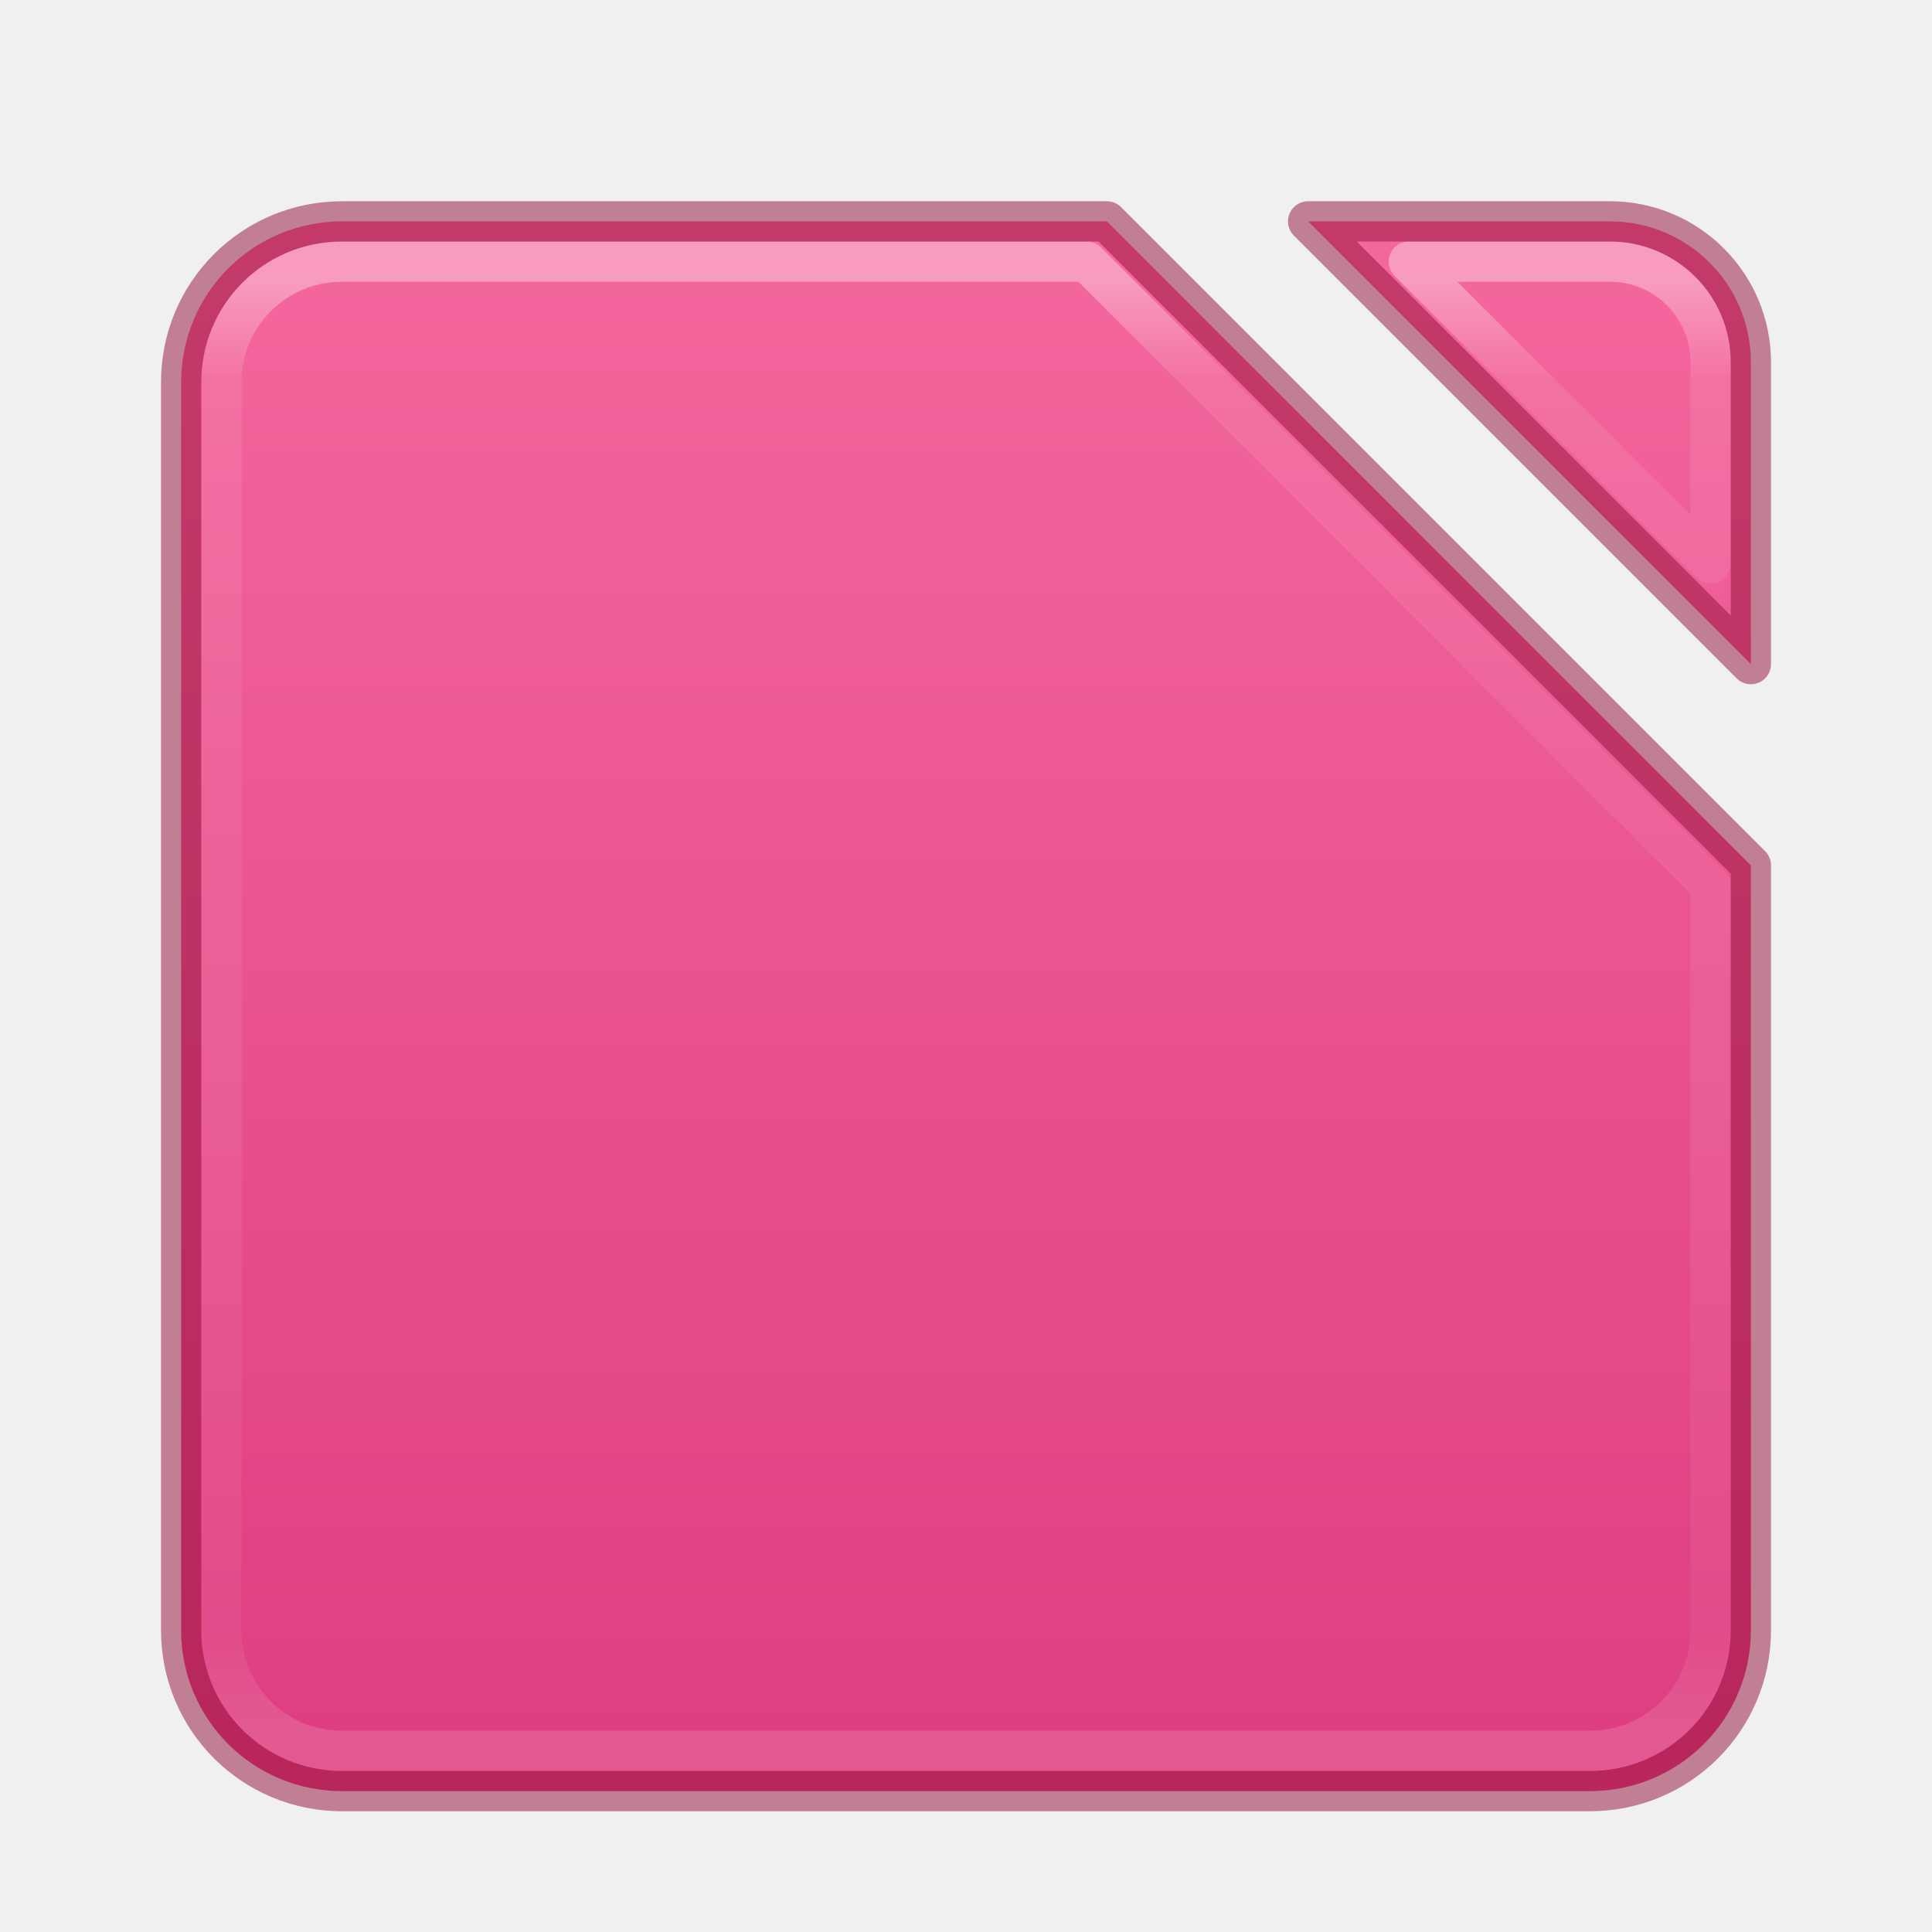
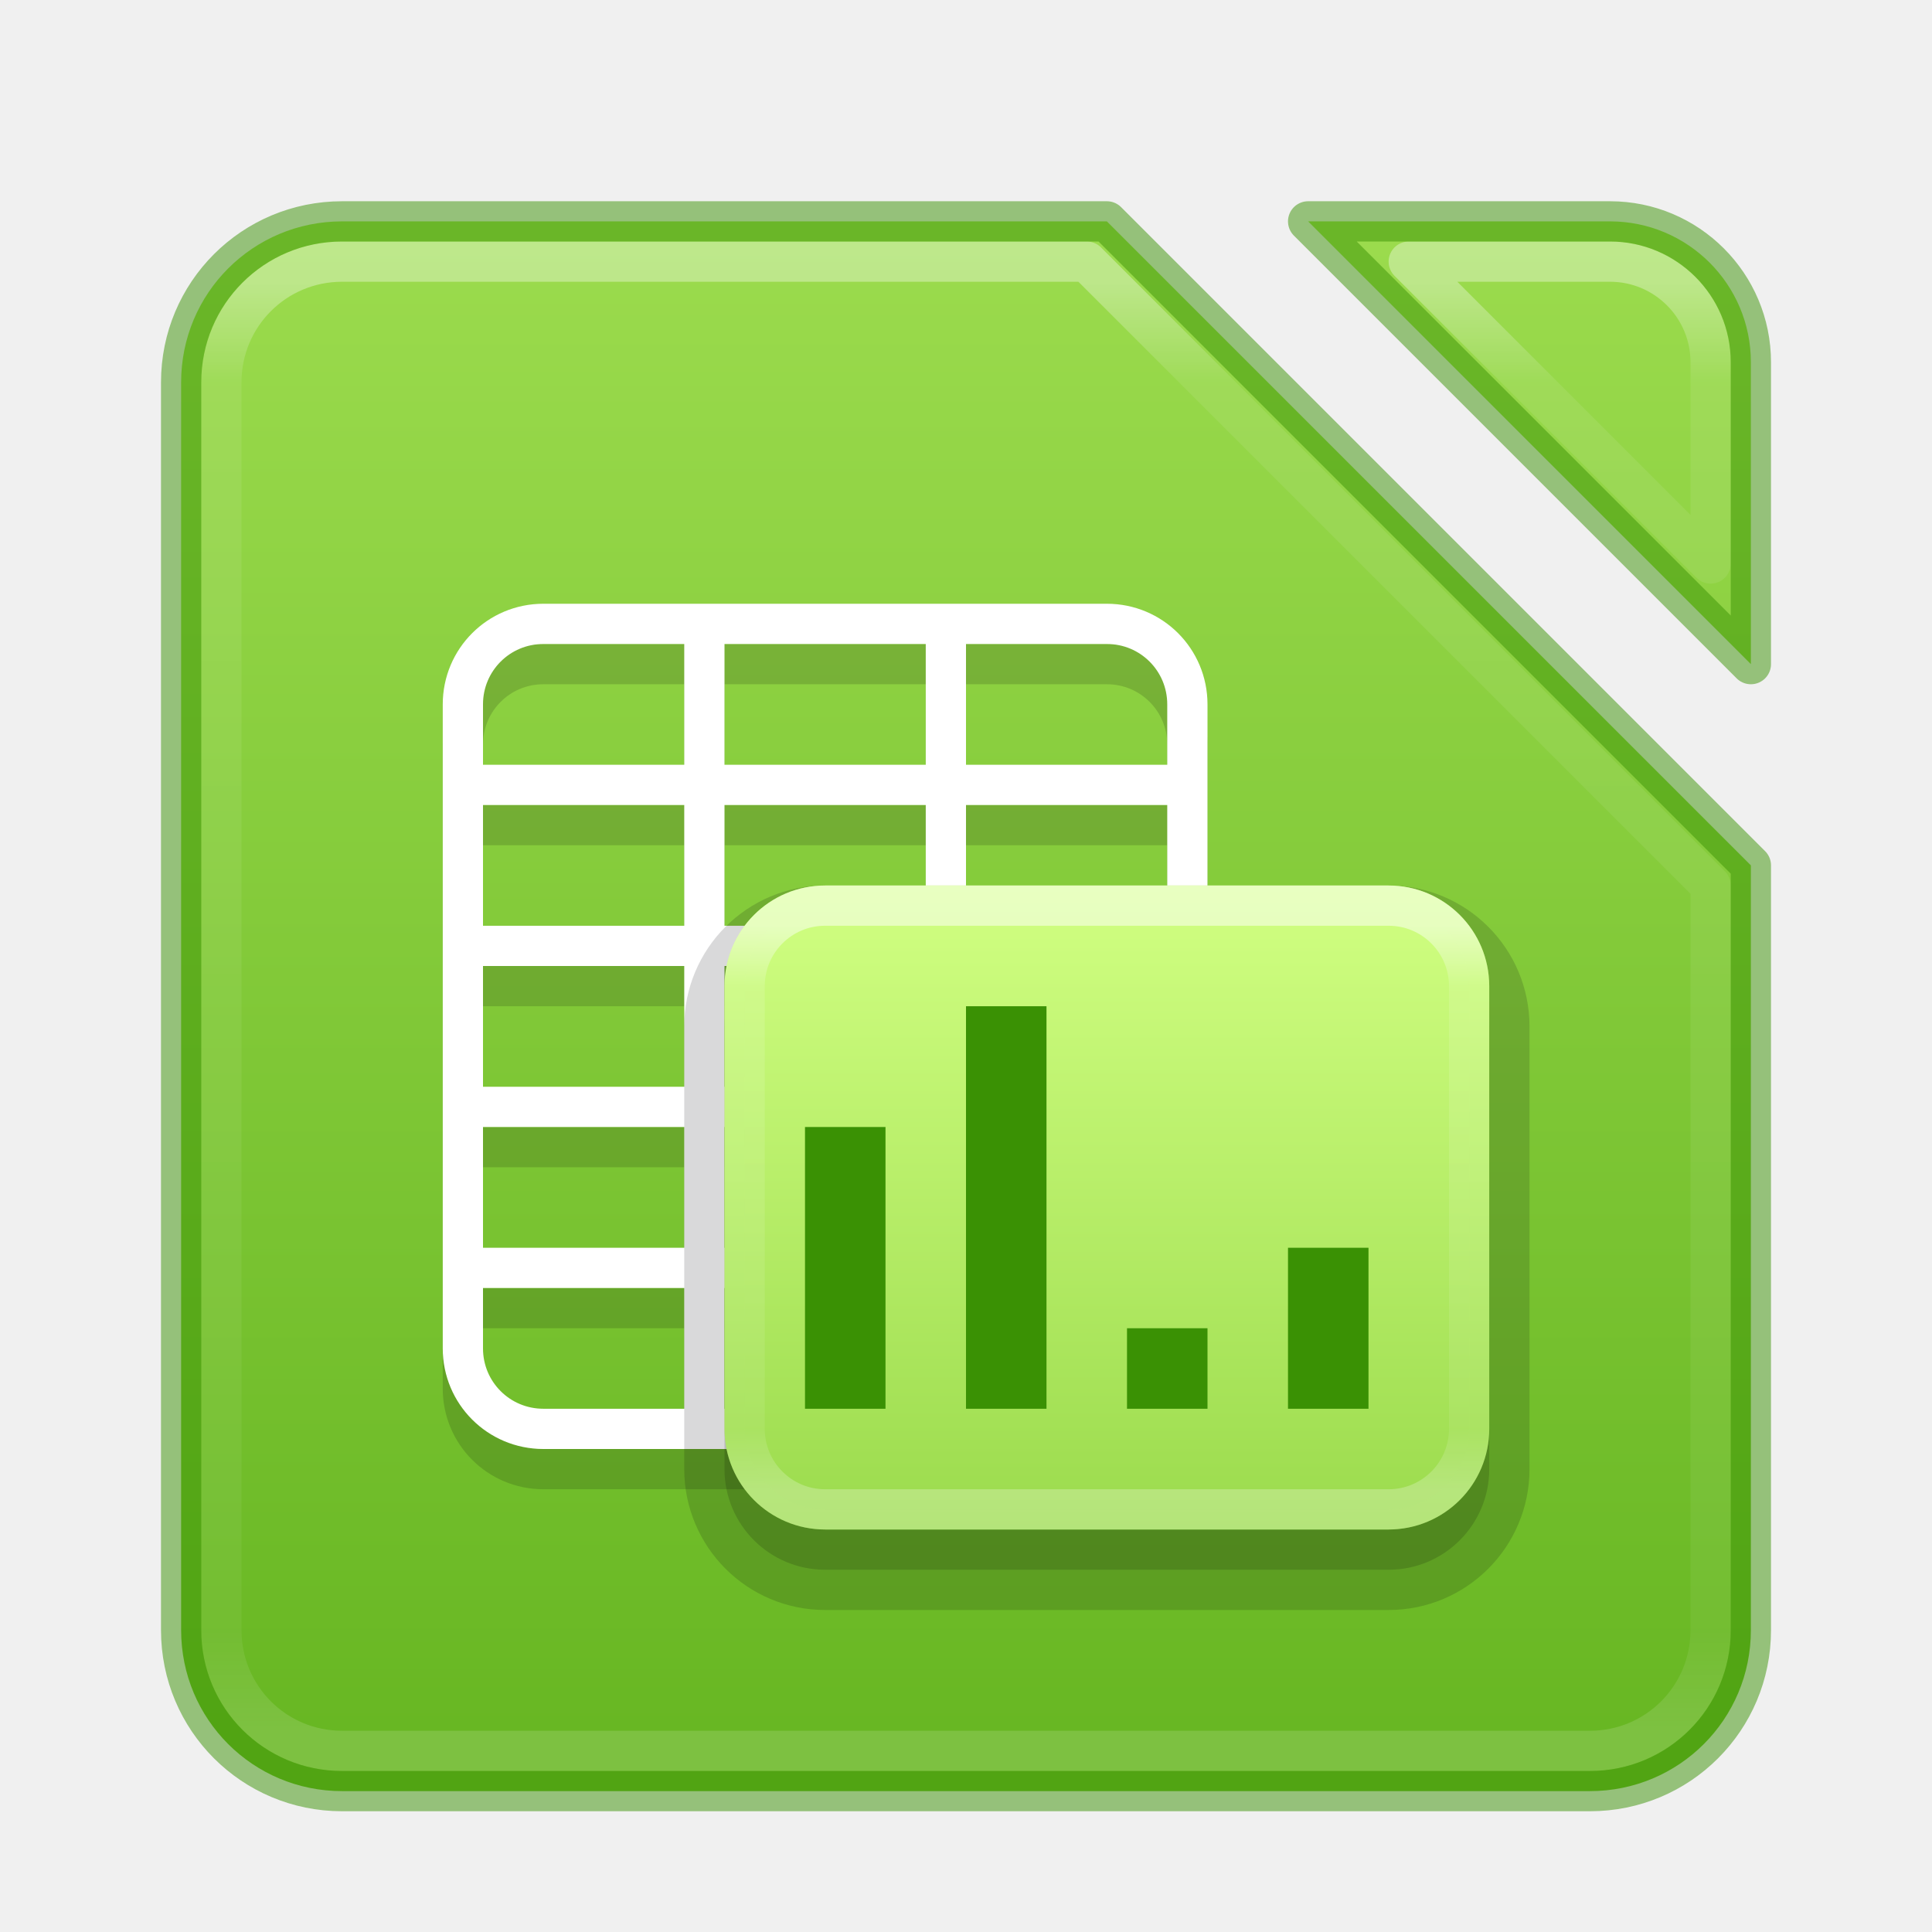
<svg xmlns="http://www.w3.org/2000/svg" xmlns:xlink="http://www.w3.org/1999/xlink" id="svg3489" height="48" width="48" version="1.1" xml:space="preserve">
  <defs id="defs3491">
-     <linearGradient id="linearGradient1">
-       <stop style="stop-color:#f4679d;stop-opacity:1;" offset="0" id="stop5" />
-       <stop style="stop-color:#de3e80;stop-opacity:1;" offset="1" id="stop8" />
+     <linearGradient id="linearGradient21">
+       <stop style="stop-color:#9bdb4d;stop-opacity:1;" offset="0" id="stop21" />
+       <stop style="stop-color:#68b723;stop-opacity:1;" offset="1" id="stop22" />
+     </linearGradient>
+     <linearGradient id="linearGradient19">
+       <stop style="stop-color:#d1ff82;stop-opacity:1;" offset="0" id="stop19" />
+       <stop style="stop-color:#9bdb4d;stop-opacity:1;" offset="1" id="stop20" />
+     </linearGradient>
+     <linearGradient id="linearGradient7">
+       <stop style="stop-color:#ffffff;stop-opacity:1;" offset="0" id="stop7" />
+       <stop style="stop-color:#ffffff;stop-opacity:0.25;" offset="0.107" id="stop10" />
+       <stop style="stop-color:#ffffff;stop-opacity:0.15;" offset="0.893" id="stop11" />
+       <stop style="stop-color:#ffffff;stop-opacity:0.5;" offset="1" id="stop9" />
    </linearGradient>
    <linearGradient id="linearGradient1201">
      <stop id="stop1193" style="stop-color:#ffffff;stop-opacity:1" offset="0" />
      <stop id="stop1195" style="stop-color:#ffffff;stop-opacity:0.235" offset="0.07" />
      <stop id="stop1197" style="stop-color:#ffffff;stop-opacity:0.157" offset="0.932" />
      <stop id="stop1199" style="stop-color:#ffffff;stop-opacity:0.392" offset="1" />
    </linearGradient>
    <linearGradient x1="39" y1="6" x2="39" y2="41.945" id="linearGradient3058-5" xlink:href="#linearGradient1201" gradientUnits="userSpaceOnUse" gradientTransform="translate(4e-6,1.000006)" />
    <style id="style1">.g{fill:#000;}.g,.h,.i{stroke-width:0px;}.h{fill:url(#e);}.i{fill:#fff;}</style>
    <style id="style1-6">.cls-1{fill:#fff;}</style>
    <style id="style1-67">.cls-1{fill:#fff;}</style>
    <style id="style1-56">.g{fill:#000;}.g,.h,.i{stroke-width:0px;}.h{fill:url(#e);}.i{fill:#fff;}</style>
    <style id="style1-7">.g{fill:#000;}.g,.h,.i{stroke-width:0px;}.h{fill:url(#e);}.i{fill:#fff;}</style>
    <style id="style1-5">.g{fill:#000;}.g,.h,.i{stroke-width:0px;}.h{fill:url(#e);}.i{fill:#fff;}</style>
    <style id="style1-3">.g{fill:#000;}.g,.h,.i{stroke-width:0px;}.h{fill:url(#e);}.i{fill:#fff;}</style>
    <style id="style1-6-1">.cls-1{fill:#fff;}</style>
    <style id="style1-2">.g{fill:#000;}.g,.h,.i{stroke-width:0px;}.h{fill:url(#e);}.i{fill:#fff;}</style>
    <style id="style1-6-8">.cls-1{fill:#fff;}</style>
    <style id="style1-0">.g{fill:#000;}.g,.h,.i{stroke-width:0px;}.h{fill:url(#e);}.i{fill:#fff;}</style>
    <style id="style1-7-23">.g{fill:#000;}.g,.h,.i{stroke-width:0px;}.h{fill:url(#e);}.i{fill:#fff;}</style>
    <style id="style1-5-7">.g{fill:#000;}.g,.h,.i{stroke-width:0px;}.h{fill:url(#e);}.i{fill:#fff;}</style>
    <style id="style1-3-2">.g{fill:#000;}.g,.h,.i{stroke-width:0px;}.h{fill:url(#e);}.i{fill:#fff;}</style>
    <style id="style1-6-28">.cls-1{fill:#fff;}</style>
    <style id="style1-62">.g{fill:#000;}.g,.h,.i{stroke-width:0px;}.h{fill:url(#e);}.i{fill:#fff;}</style>
    <style id="style1-6-9">.cls-1{fill:#fff;}</style>
    <style id="style1-67-1">.cls-1{fill:#fff;}</style>
    <style id="style1-56-2">.g{fill:#000;}.g,.h,.i{stroke-width:0px;}.h{fill:url(#e);}.i{fill:#fff;}</style>
    <style id="style1-7-1">.g{fill:#000;}.g,.h,.i{stroke-width:0px;}.h{fill:url(#e);}.i{fill:#fff;}</style>
    <style id="style1-5-2">.g{fill:#000;}.g,.h,.i{stroke-width:0px;}.h{fill:url(#e);}.i{fill:#fff;}</style>
    <style id="style1-3-7">.g{fill:#000;}.g,.h,.i{stroke-width:0px;}.h{fill:url(#e);}.i{fill:#fff;}</style>
    <style id="style1-6-1-9">.cls-1{fill:#fff;}</style>
    <style id="style1-2-3">.g{fill:#000;}.g,.h,.i{stroke-width:0px;}.h{fill:url(#e);}.i{fill:#fff;}</style>
    <style id="style1-6-8-1">.cls-1{fill:#fff;}</style>
    <style id="style1-79">.g{fill:#000;}.g,.h,.i{stroke-width:0px;}.h{fill:url(#e);}.i{fill:#fff;}</style>
    <style id="style1-7-2">.g{fill:#000;}.g,.h,.i{stroke-width:0px;}.h{fill:url(#e);}.i{fill:#fff;}</style>
    <style id="style1-5-0">.g{fill:#000;}.g,.h,.i{stroke-width:0px;}.h{fill:url(#e);}.i{fill:#fff;}</style>
    <style id="style1-53">.g{fill:#000;}.g,.h,.i{stroke-width:0px;}.h{fill:url(#e);}.i{fill:#fff;}</style>
    <style id="style1-6-2">.cls-1{fill:#fff;}</style>
    <style id="style1-67-3">.cls-1{fill:#fff;}</style>
    <style id="style1-675">.g{fill:#000;}.g,.h,.i{stroke-width:0px;}.h{fill:url(#e);}.i{fill:#fff;}</style>
    <style id="style1-7-3">.g{fill:#000;}.g,.h,.i{stroke-width:0px;}.h{fill:url(#e);}.i{fill:#fff;}</style>
    <style id="style1-5-5">.g{fill:#000;}.g,.h,.i{stroke-width:0px;}.h{fill:url(#e);}.i{fill:#fff;}</style>
    <style id="style1-3-9">.g{fill:#000;}.g,.h,.i{stroke-width:0px;}.h{fill:url(#e);}.i{fill:#fff;}</style>
    <style id="style1-6-6">.cls-1{fill:#fff;}</style>
    <style id="style1-70">.g{fill:#000;}.g,.h,.i{stroke-width:0px;}.h{fill:url(#e);}.i{fill:#fff;}</style>
    <style id="style1-6-3">.cls-1{fill:#fff;}</style>
    <style id="style1-74">.g{fill:#000;}.g,.h,.i{stroke-width:0px;}.h{fill:url(#e);}.i{fill:#fff;}</style>
    <style id="style1-6-99">.cls-1{fill:#fff;}</style>
    <style id="style1-67-4">.cls-1{fill:#fff;}</style>
    <style id="style1-53-2">.g{fill:#000;}.g,.h,.i{stroke-width:0px;}.h{fill:url(#e);}.i{fill:#fff;}</style>
    <style id="style1-6-5">.cls-1{fill:#fff;}</style>
    <style id="style1-67-6">.cls-1{fill:#fff;}</style>
    <style id="style1-56-5">.g{fill:#000;}.g,.h,.i{stroke-width:0px;}.h{fill:url(#e);}.i{fill:#fff;}</style>
    <style id="style1-7-34">.g{fill:#000;}.g,.h,.i{stroke-width:0px;}.h{fill:url(#e);}.i{fill:#fff;}</style>
    <style id="style1-5-9">.g{fill:#000;}.g,.h,.i{stroke-width:0px;}.h{fill:url(#e);}.i{fill:#fff;}</style>
    <style id="style1-3-0">.g{fill:#000;}.g,.h,.i{stroke-width:0px;}.h{fill:url(#e);}.i{fill:#fff;}</style>
    <style id="style1-6-1-2">.cls-1{fill:#fff;}</style>
    <style id="style1-2-0">.g{fill:#000;}.g,.h,.i{stroke-width:0px;}.h{fill:url(#e);}.i{fill:#fff;}</style>
    <style id="style1-6-8-19">.cls-1{fill:#fff;}</style>
    <style id="style1-9">.g{fill:#000;}.g,.h,.i{stroke-width:0px;}.h{fill:url(#e);}.i{fill:#fff;}</style>
    <style id="style1-6-22">.cls-1{fill:#fff;}</style>
    <style id="style1-67-8">.cls-1{fill:#fff;}</style>
    <style id="style1-56-9">.g{fill:#000;}.g,.h,.i{stroke-width:0px;}.h{fill:url(#e);}.i{fill:#fff;}</style>
    <style id="style1-7-7">.g{fill:#000;}.g,.h,.i{stroke-width:0px;}.h{fill:url(#e);}.i{fill:#fff;}</style>
    <style id="style1-5-3">.g{fill:#000;}.g,.h,.i{stroke-width:0px;}.h{fill:url(#e);}.i{fill:#fff;}</style>
    <style id="style1-3-6">.g{fill:#000;}.g,.h,.i{stroke-width:0px;}.h{fill:url(#e);}.i{fill:#fff;}</style>
    <style id="style1-6-1-1">.cls-1{fill:#fff;}</style>
    <style id="style1-2-2">.g{fill:#000;}.g,.h,.i{stroke-width:0px;}.h{fill:url(#e);}.i{fill:#fff;}</style>
    <style id="style1-6-8-9">.cls-1{fill:#fff;}</style>
    <style id="style1-0-0">.g{fill:#000;}.g,.h,.i{stroke-width:0px;}.h{fill:url(#e);}.i{fill:#fff;}</style>
    <style id="style1-7-23-6">.g{fill:#000;}.g,.h,.i{stroke-width:0px;}.h{fill:url(#e);}.i{fill:#fff;}</style>
    <style id="style1-5-7-6">.g{fill:#000;}.g,.h,.i{stroke-width:0px;}.h{fill:url(#e);}.i{fill:#fff;}</style>
    <style id="style1-3-2-4">.g{fill:#000;}.g,.h,.i{stroke-width:0px;}.h{fill:url(#e);}.i{fill:#fff;}</style>
    <style id="style1-6-28-6">.cls-1{fill:#fff;}</style>
    <style id="style1-62-0">.g{fill:#000;}.g,.h,.i{stroke-width:0px;}.h{fill:url(#e);}.i{fill:#fff;}</style>
    <style id="style1-6-9-7">.cls-1{fill:#fff;}</style>
    <style id="style1-67-1-0">.cls-1{fill:#fff;}</style>
    <style id="style1-56-2-1">.g{fill:#000;}.g,.h,.i{stroke-width:0px;}.h{fill:url(#e);}.i{fill:#fff;}</style>
    <style id="style1-7-1-0">.g{fill:#000;}.g,.h,.i{stroke-width:0px;}.h{fill:url(#e);}.i{fill:#fff;}</style>
    <style id="style1-5-2-1">.g{fill:#000;}.g,.h,.i{stroke-width:0px;}.h{fill:url(#e);}.i{fill:#fff;}</style>
    <style id="style1-3-7-3">.g{fill:#000;}.g,.h,.i{stroke-width:0px;}.h{fill:url(#e);}.i{fill:#fff;}</style>
    <style id="style1-6-1-9-7">.cls-1{fill:#fff;}</style>
    <style id="style1-2-3-7">.g{fill:#000;}.g,.h,.i{stroke-width:0px;}.h{fill:url(#e);}.i{fill:#fff;}</style>
    <style id="style1-6-8-1-2">.cls-1{fill:#fff;}</style>
    <style id="style1-79-1">.g{fill:#000;}.g,.h,.i{stroke-width:0px;}.h{fill:url(#e);}.i{fill:#fff;}</style>
    <style id="style1-7-2-0">.g{fill:#000;}.g,.h,.i{stroke-width:0px;}.h{fill:url(#e);}.i{fill:#fff;}</style>
    <style id="style1-5-0-3">.g{fill:#000;}.g,.h,.i{stroke-width:0px;}.h{fill:url(#e);}.i{fill:#fff;}</style>
    <style id="style1-53-6">.g{fill:#000;}.g,.h,.i{stroke-width:0px;}.h{fill:url(#e);}.i{fill:#fff;}</style>
    <style id="style1-6-2-7">.cls-1{fill:#fff;}</style>
    <style id="style1-67-3-8">.cls-1{fill:#fff;}</style>
    <style id="style1-675-8">.g{fill:#000;}.g,.h,.i{stroke-width:0px;}.h{fill:url(#e);}.i{fill:#fff;}</style>
    <style id="style1-7-3-6">.g{fill:#000;}.g,.h,.i{stroke-width:0px;}.h{fill:url(#e);}.i{fill:#fff;}</style>
    <style id="style1-5-5-0">.g{fill:#000;}.g,.h,.i{stroke-width:0px;}.h{fill:url(#e);}.i{fill:#fff;}</style>
    <style id="style1-3-9-4">.g{fill:#000;}.g,.h,.i{stroke-width:0px;}.h{fill:url(#e);}.i{fill:#fff;}</style>
    <style id="style1-6-6-6">.cls-1{fill:#fff;}</style>
    <style id="style1-70-7">.g{fill:#000;}.g,.h,.i{stroke-width:0px;}.h{fill:url(#e);}.i{fill:#fff;}</style>
    <style id="style1-6-3-6">.cls-1{fill:#fff;}</style>
-     <linearGradient xlink:href="#linearGradient1" id="linearGradient8" x1="20" y1="6" x2="20" y2="44" gradientUnits="userSpaceOnUse" />
+     <linearGradient xlink:href="#linearGradient7" id="linearGradient9" x1="29" y1="25" x2="29" y2="39" gradientUnits="userSpaceOnUse" />
+     <linearGradient xlink:href="#linearGradient19" id="linearGradient20" x1="29" y1="24" x2="29" y2="40" gradientUnits="userSpaceOnUse" />
+     <linearGradient xlink:href="#linearGradient21" id="linearGradient22" x1="23" y1="6" x2="23" y2="43" gradientUnits="userSpaceOnUse" />
+     <linearGradient xlink:href="#linearGradient19" id="linearGradient2" gradientUnits="userSpaceOnUse" x1="29" y1="24" x2="29" y2="40" />
+     <linearGradient xlink:href="#linearGradient19" id="linearGradient3" gradientUnits="userSpaceOnUse" x1="29" y1="24" x2="29" y2="40" />
+     <linearGradient xlink:href="#linearGradient19" id="linearGradient4" gradientUnits="userSpaceOnUse" x1="29" y1="24" x2="29" y2="40" />
+     <linearGradient xlink:href="#linearGradient19" id="linearGradient5" gradientUnits="userSpaceOnUse" x1="29" y1="24" x2="29" y2="40" />
  </defs>
-   <path id="rect9" style="opacity:1;fill:url(#linearGradient8);stroke-linecap:round;stroke-linejoin:round" d="M 8.5 5.5 C 6.284 5.5 4.5 7.284 4.5 9.5 L 4.5 40.5 C 4.5 42.716 6.284 44.5 8.5 44.5 L 39.5 44.5 C 41.716 44.5 43.5 42.716 43.5 40.5 L 43.5 21.5 L 27.5 5.5 L 8.5 5.5 z M 32.5 5.5 L 43.5 16.5 L 43.5 9 A 3.5 3.5 0 0 0 40 5.5 L 32.5 5.5 z " />
+   <path id="rect9" style="opacity:1;fill:url(#linearGradient22);stroke-linecap:round;stroke-linejoin:round" d="M 8.5 5.5 C 6.284 5.5 4.5 7.284 4.5 9.5 L 4.5 40.5 C 4.5 42.716 6.284 44.5 8.5 44.5 L 39.5 44.5 C 41.716 44.5 43.5 42.716 43.5 40.5 L 43.5 21.5 L 27.5 5.5 L 8.5 5.5 z M 32.5 5.5 L 43.5 16.5 L 43.5 9 A 3.5 3.5 0 0 0 40 5.5 L 32.5 5.5 z " />
  <path id="path18" style="opacity:0.35;fill:none;stroke:url(#linearGradient3058-5);stroke-linecap:round;stroke-linejoin:round" d="M 8.5 6.5 C 6.838 6.5 5.5 7.838 5.5 9.5 L 5.5 40.5 C 5.5 42.162 6.838 43.5 8.5 43.5 L 39.5 43.5 C 41.162 43.5 42.5 42.162 42.5 40.5 L 42.5 22 L 27 6.5 L 8.5 6.5 z M 35 6.5 L 42.5 14 L 42.5 9 A 2.5 2.5 0 0 0 40 6.5 L 35 6.5 z " />
-   <path id="path8" style="color:#000000;font-variation-settings:normal;display:inline;overflow:visible;visibility:visible;opacity:1;vector-effect:none;fill:none;fill-opacity:1;fill-rule:nonzero;stroke:#910e38;stroke-width:1;stroke-linecap:butt;stroke-linejoin:round;stroke-miterlimit:4;stroke-dasharray:none;stroke-dashoffset:0;stroke-opacity:0.502;marker:none;enable-background:accumulate;stop-color:#000000;stop-opacity:1" d="M 8.5 5.5 C 6.284 5.5 4.5 7.284 4.5 9.5 L 4.5 40.5 C 4.5 42.716 6.284 44.5 8.5 44.5 L 39.5 44.5 C 41.716 44.5 43.5 42.716 43.5 40.5 L 43.5 21.5 L 27.5 5.5 L 8.5 5.5 z M 32.5 5.5 L 43.5 16.5 L 43.5 9 A 3.5 3.5 0 0 0 40 5.5 L 32.5 5.5 z " />
+   <path id="path8" style="color:#000000;font-variation-settings:normal;display:inline;overflow:visible;visibility:visible;opacity:1;vector-effect:none;fill:none;fill-opacity:1;fill-rule:nonzero;stroke:#3a9104;stroke-width:1;stroke-linecap:butt;stroke-linejoin:round;stroke-miterlimit:4;stroke-dasharray:none;stroke-dashoffset:0;stroke-opacity:0.502;marker:none;enable-background:accumulate;stop-color:#000000;stop-opacity:1" d="M 8.5 5.5 C 6.284 5.5 4.5 7.284 4.5 9.5 L 4.5 40.5 C 4.5 42.716 6.284 44.5 8.5 44.5 L 39.5 44.5 C 41.716 44.5 43.5 42.716 43.5 40.5 L 43.5 21.5 L 27.5 5.5 L 8.5 5.5 z M 32.5 5.5 L 43.5 16.5 L 43.5 9 A 3.5 3.5 0 0 0 40 5.5 L 32.5 5.5 z " />
+   <g id="g1" transform="translate(2,-2)">
+     <path id="path17" style="opacity:0.15;fill:none;stroke:#000000;stroke-width:1;stroke-linejoin:round;stroke-dasharray:none;stroke-opacity:1" d="m 21.5,18.5 v 20 m -6,-20 v 20 m -6,-4 h 18 m -18,-4 h 18 m -18,-4 h 18 m -18,-4 h 18 m -16,-4 h 14 c 1.108,0 2,0.892 2,2 v 16 c 0,1.108 -0.892,2 -2,2 h -14 c -1.108,0 -2,-0.892 -2,-2 v -16 c 0,-1.108 0.892,-2 2,-2 z" />
+     <path id="path6" style="opacity:1;fill:none;stroke:#ffffff;stroke-width:1;stroke-linejoin:round;stroke-dasharray:none;stroke-opacity:1" d="m 21.5,17.5 v 20 m -6,-20 v 20 m -6,-4 h 18 m -18,-4 h 18 m -18,-4 h 18 m -18,-4 h 18 m -16,-4 h 14 c 1.108,0 2,0.892 2,2 v 16 c 0,1.108 -0.892,2 -2,2 h -14 c -1.108,0 -2,-0.892 -2,-2 v -16 c 0,-1.108 0.892,-2 2,-2 z" />
+   </g>
+   <g id="g11" style="fill:url(#linearGradient20)" transform="translate(-2,-2)">
+     <rect style="opacity:0.15;fill:url(#linearGradient2);stroke:#000206;stroke-width:2;stroke-linejoin:round;stroke-dasharray:none;stroke-opacity:1" id="rect12" width="19" height="16" x="20" y="25" rx="2.5" ry="2.5" />
+     <rect style="opacity:0.15;fill:#000000;fill-opacity:1;stroke:none;stroke-width:1;stroke-linejoin:round;stroke-dasharray:none;stroke-opacity:1" id="rect11" width="19" height="16" x="20" y="25" rx="2.5" ry="2.5" />
+     <rect style="opacity:1;fill:url(#linearGradient3);stroke:none;stroke-width:1;stroke-linejoin:round;stroke-dasharray:none;stroke-opacity:1" id="rect6" width="19" height="16" x="20" y="24" rx="2.5" ry="2.5" />
+     <rect style="opacity:0.5;fill:url(#linearGradient4);stroke:url(#linearGradient9);stroke-width:1;stroke-linejoin:round;stroke-dasharray:none;stroke-opacity:1" id="rect7" width="18" height="15" x="20.5" y="24.5" rx="2" ry="2" />
+     <path id="path16" style="opacity:1;fill:url(#linearGradient5);stroke:#3a9104;stroke-width:2;stroke-linejoin:round;stroke-dasharray:none;stroke-opacity:1" d="m 35,37 v -4 m -4,4 v -2 m -4,2 V 27 m -4,10 v -7" />
+   </g>
</svg>
